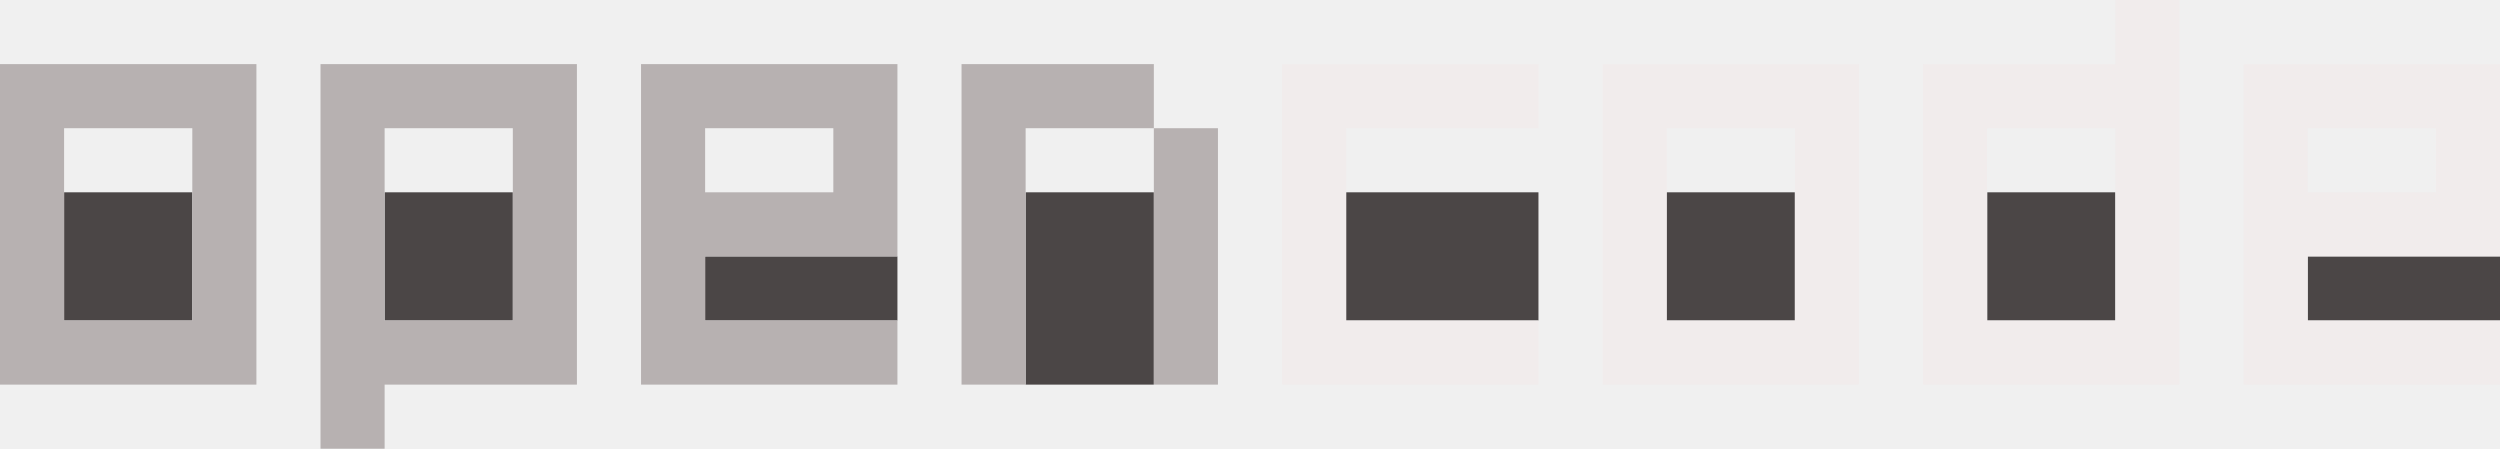
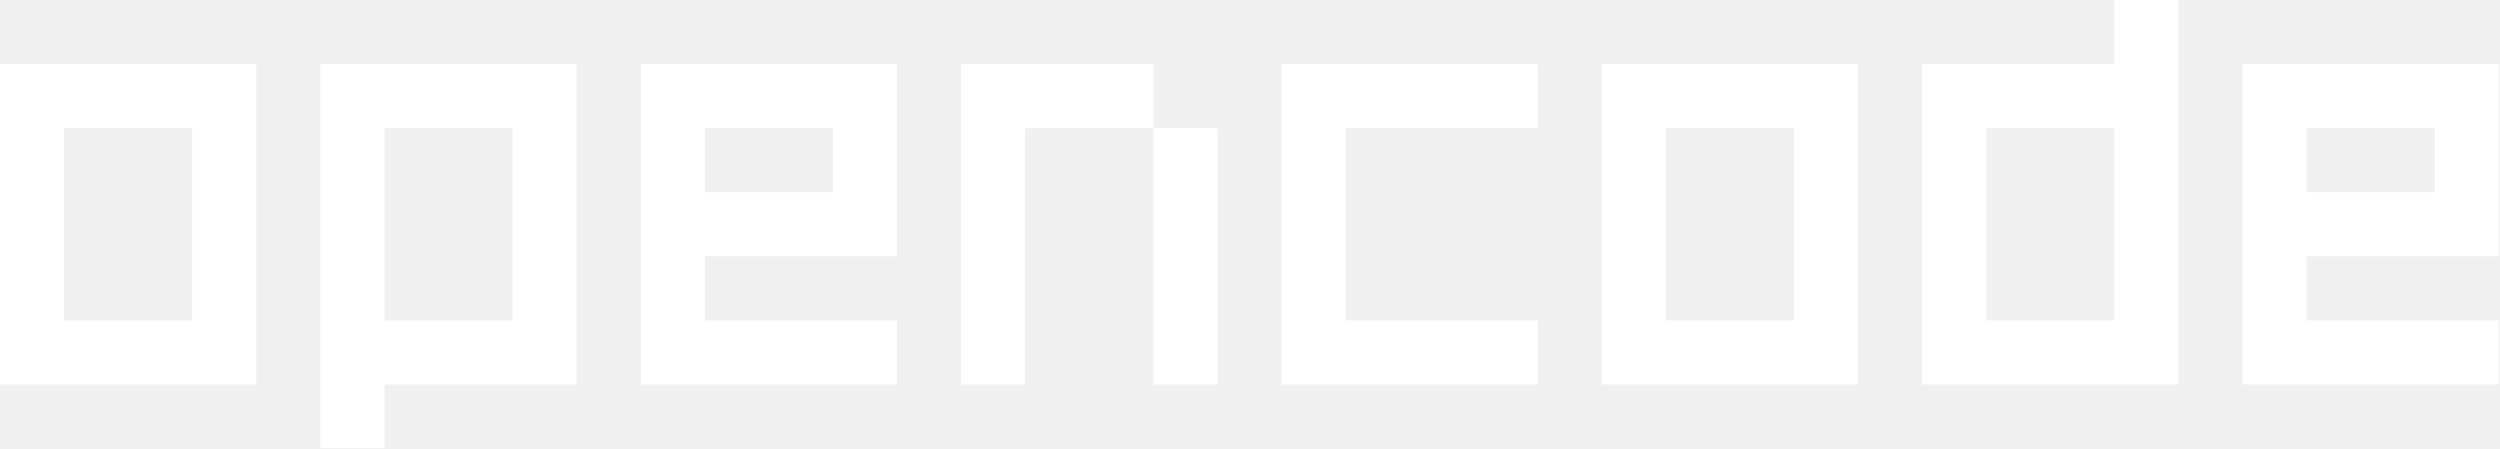
- <svg xmlns="http://www.w3.org/2000/svg" width="234" height="42" viewBox="0 0 234 42" fill="none">
-   <path d="M18 30H6V18H18V30Z" fill="#4B4646" />
-   <path d="M18 12H6V30H18V12ZM24 36H0V6H24V36Z" fill="#B7B1B1" />
-   <path d="M48 30H36V18H48V30Z" fill="#4B4646" />
-   <path d="M36 30H48V12H36V30ZM54 36H36V42H30V6H54V36Z" fill="#B7B1B1" />
-   <path d="M84 24V30H66V24H84Z" fill="#4B4646" />
-   <path d="M84 24H66V30H84V36H60V6H84V24ZM66 18H78V12H66V18Z" fill="#B7B1B1" />
-   <path d="M108 36H96V18H108V36Z" fill="#4B4646" />
-   <path d="M108 12H96V36H90V6H108V12ZM114 36H108V12H114V36Z" fill="#B7B1B1" />
-   <path d="M144 30H126V18H144V30Z" fill="#4B4646" />
-   <path d="M144 12H126V30H144V36H120V6H144V12Z" fill="#F1ECEC" />
-   <path d="M168 30H156V18H168V30Z" fill="#4B4646" />
-   <path d="M168 12H156V30H168V12ZM174 36H150V6H174V36Z" fill="#F1ECEC" />
-   <path d="M198 30H186V18H198V30Z" fill="#4B4646" />
-   <path d="M198 12H186V30H198V12ZM204 36H180V6H198V0H204V36Z" fill="#F1ECEC" />
-   <path d="M234 24V30H216V24H234Z" fill="#4B4646" />
-   <path d="M216 12V18H228V12H216ZM234 24H216V30H234V36H210V6H234V24Z" fill="#F1ECEC" />
+ <svg xmlns="http://www.w3.org/2000/svg" width="641" height="115" viewBox="0 0 641 115" fill="none">
+   <g clip-path="url(#clip0_1401_86315)">
+     <mask id="mask0_1401_86315" style="mask-type:luminance" maskUnits="userSpaceOnUse" x="0" y="0" width="641" height="115">
+       <path d="M640.714 0H0V115H640.714V0Z" fill="white" />
+     </mask>
+     <g mask="url(#mask0_1401_86315)">
+       <path d="M49.286 32.857H16.429V82.143H49.286V32.857ZM65.714 98.572H0V16.429H65.714V98.572Z" fill="white" />
+       <path d="M98.569 82.143H131.426V32.857H98.569V82.143ZM147.855 98.572H98.569V115H82.141V16.429H147.855V98.572Z" fill="white" />
+       <path d="M230.003 65.714H180.718V82.143H230.003V98.572H164.289V16.429H230.003V65.714ZM180.718 49.286H213.575V32.857H180.718V49.286Z" fill="white" />
+       <path d="M295.715 32.857H262.858V98.572H246.43V16.429H295.715V32.857ZM312.144 98.572H295.715V32.857H312.144V98.572Z" fill="white" />
+       <path d="M394.285 32.857H344.999V82.143H394.285V98.572H328.57V16.429H394.285V32.857Z" fill="white" />
+       <path d="M459.997 32.857H427.14V82.143H459.997V32.857ZM476.425 98.572H410.711V16.429H476.425V98.572Z" fill="white" />
+       <path d="M542.145 32.857H509.288V82.143H542.145V32.857ZM558.574 98.571H492.859V16.429H542.145V0H558.574V98.571Z" fill="white" />
+       <path d="M591.429 32.857V49.286H624.286V32.857H591.429ZM640.714 65.714H591.429V82.143H640.714V98.572H575V16.429H640.714V65.714Z" fill="white" />
+     </g>
+   </g>
+   <defs>
+     <clipPath id="clip0_1401_86315">
+       <rect width="640.714" height="115" fill="white" />
+     </clipPath>
+   </defs>
</svg>
